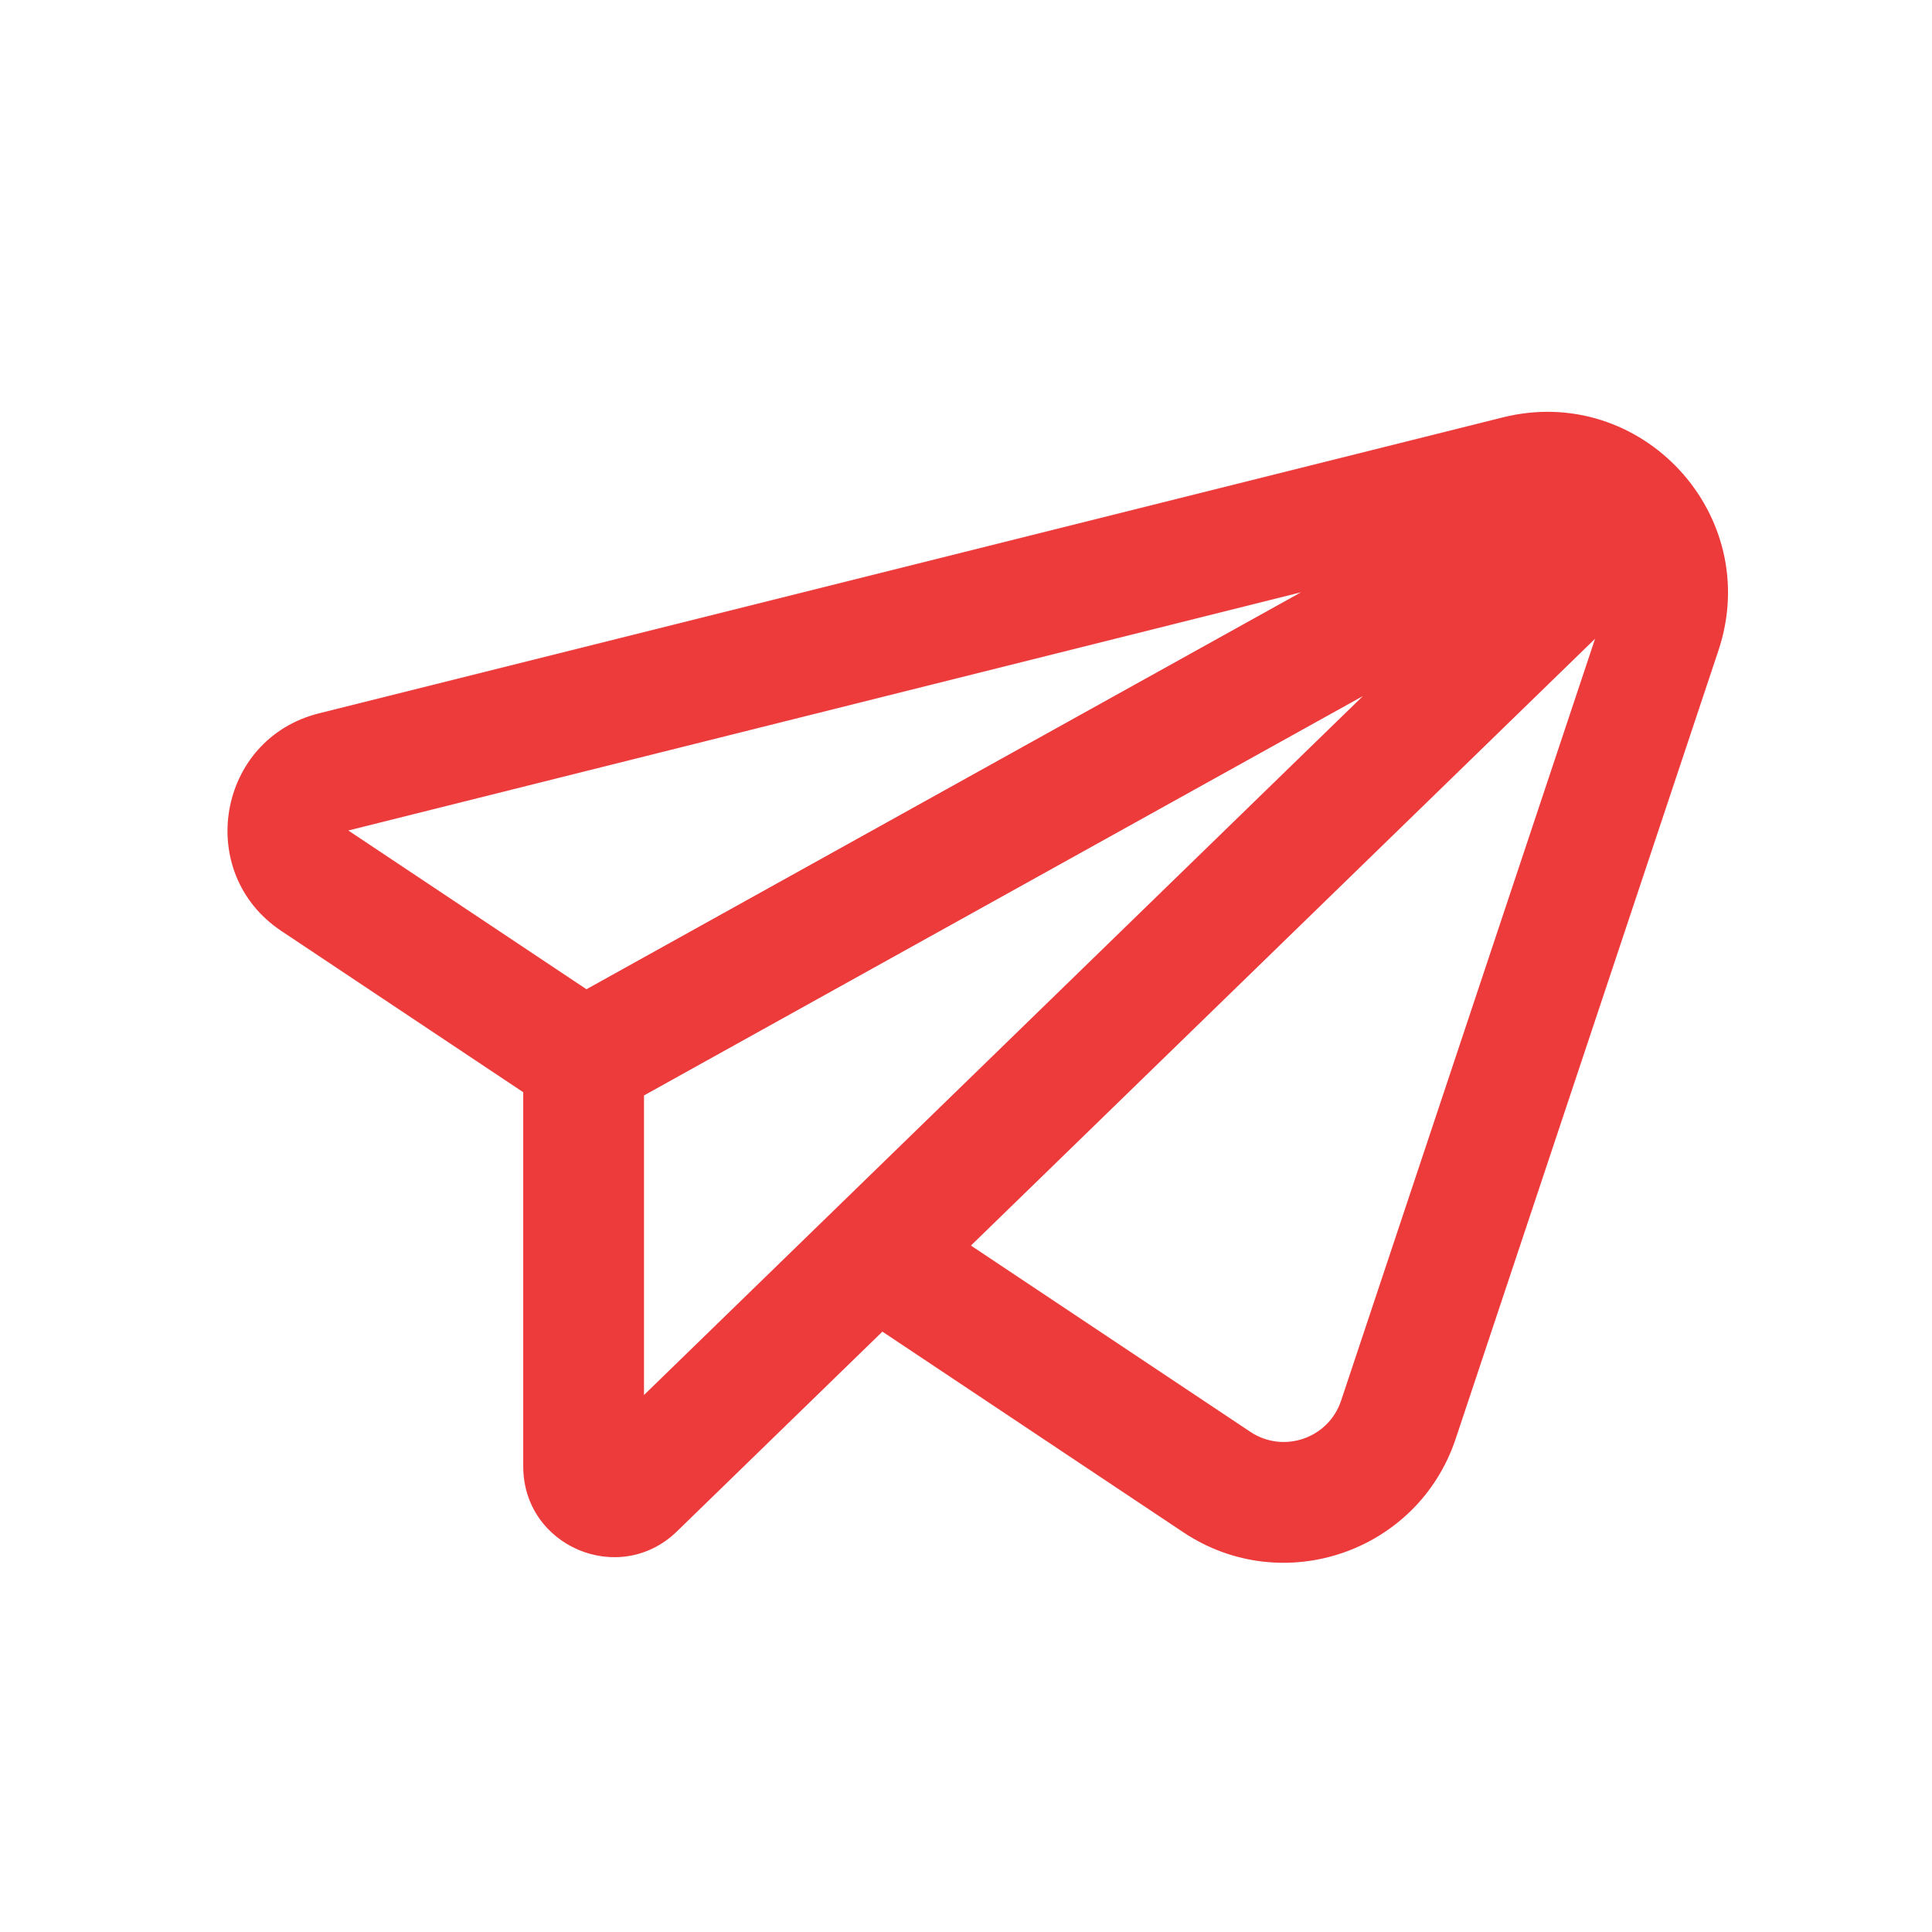
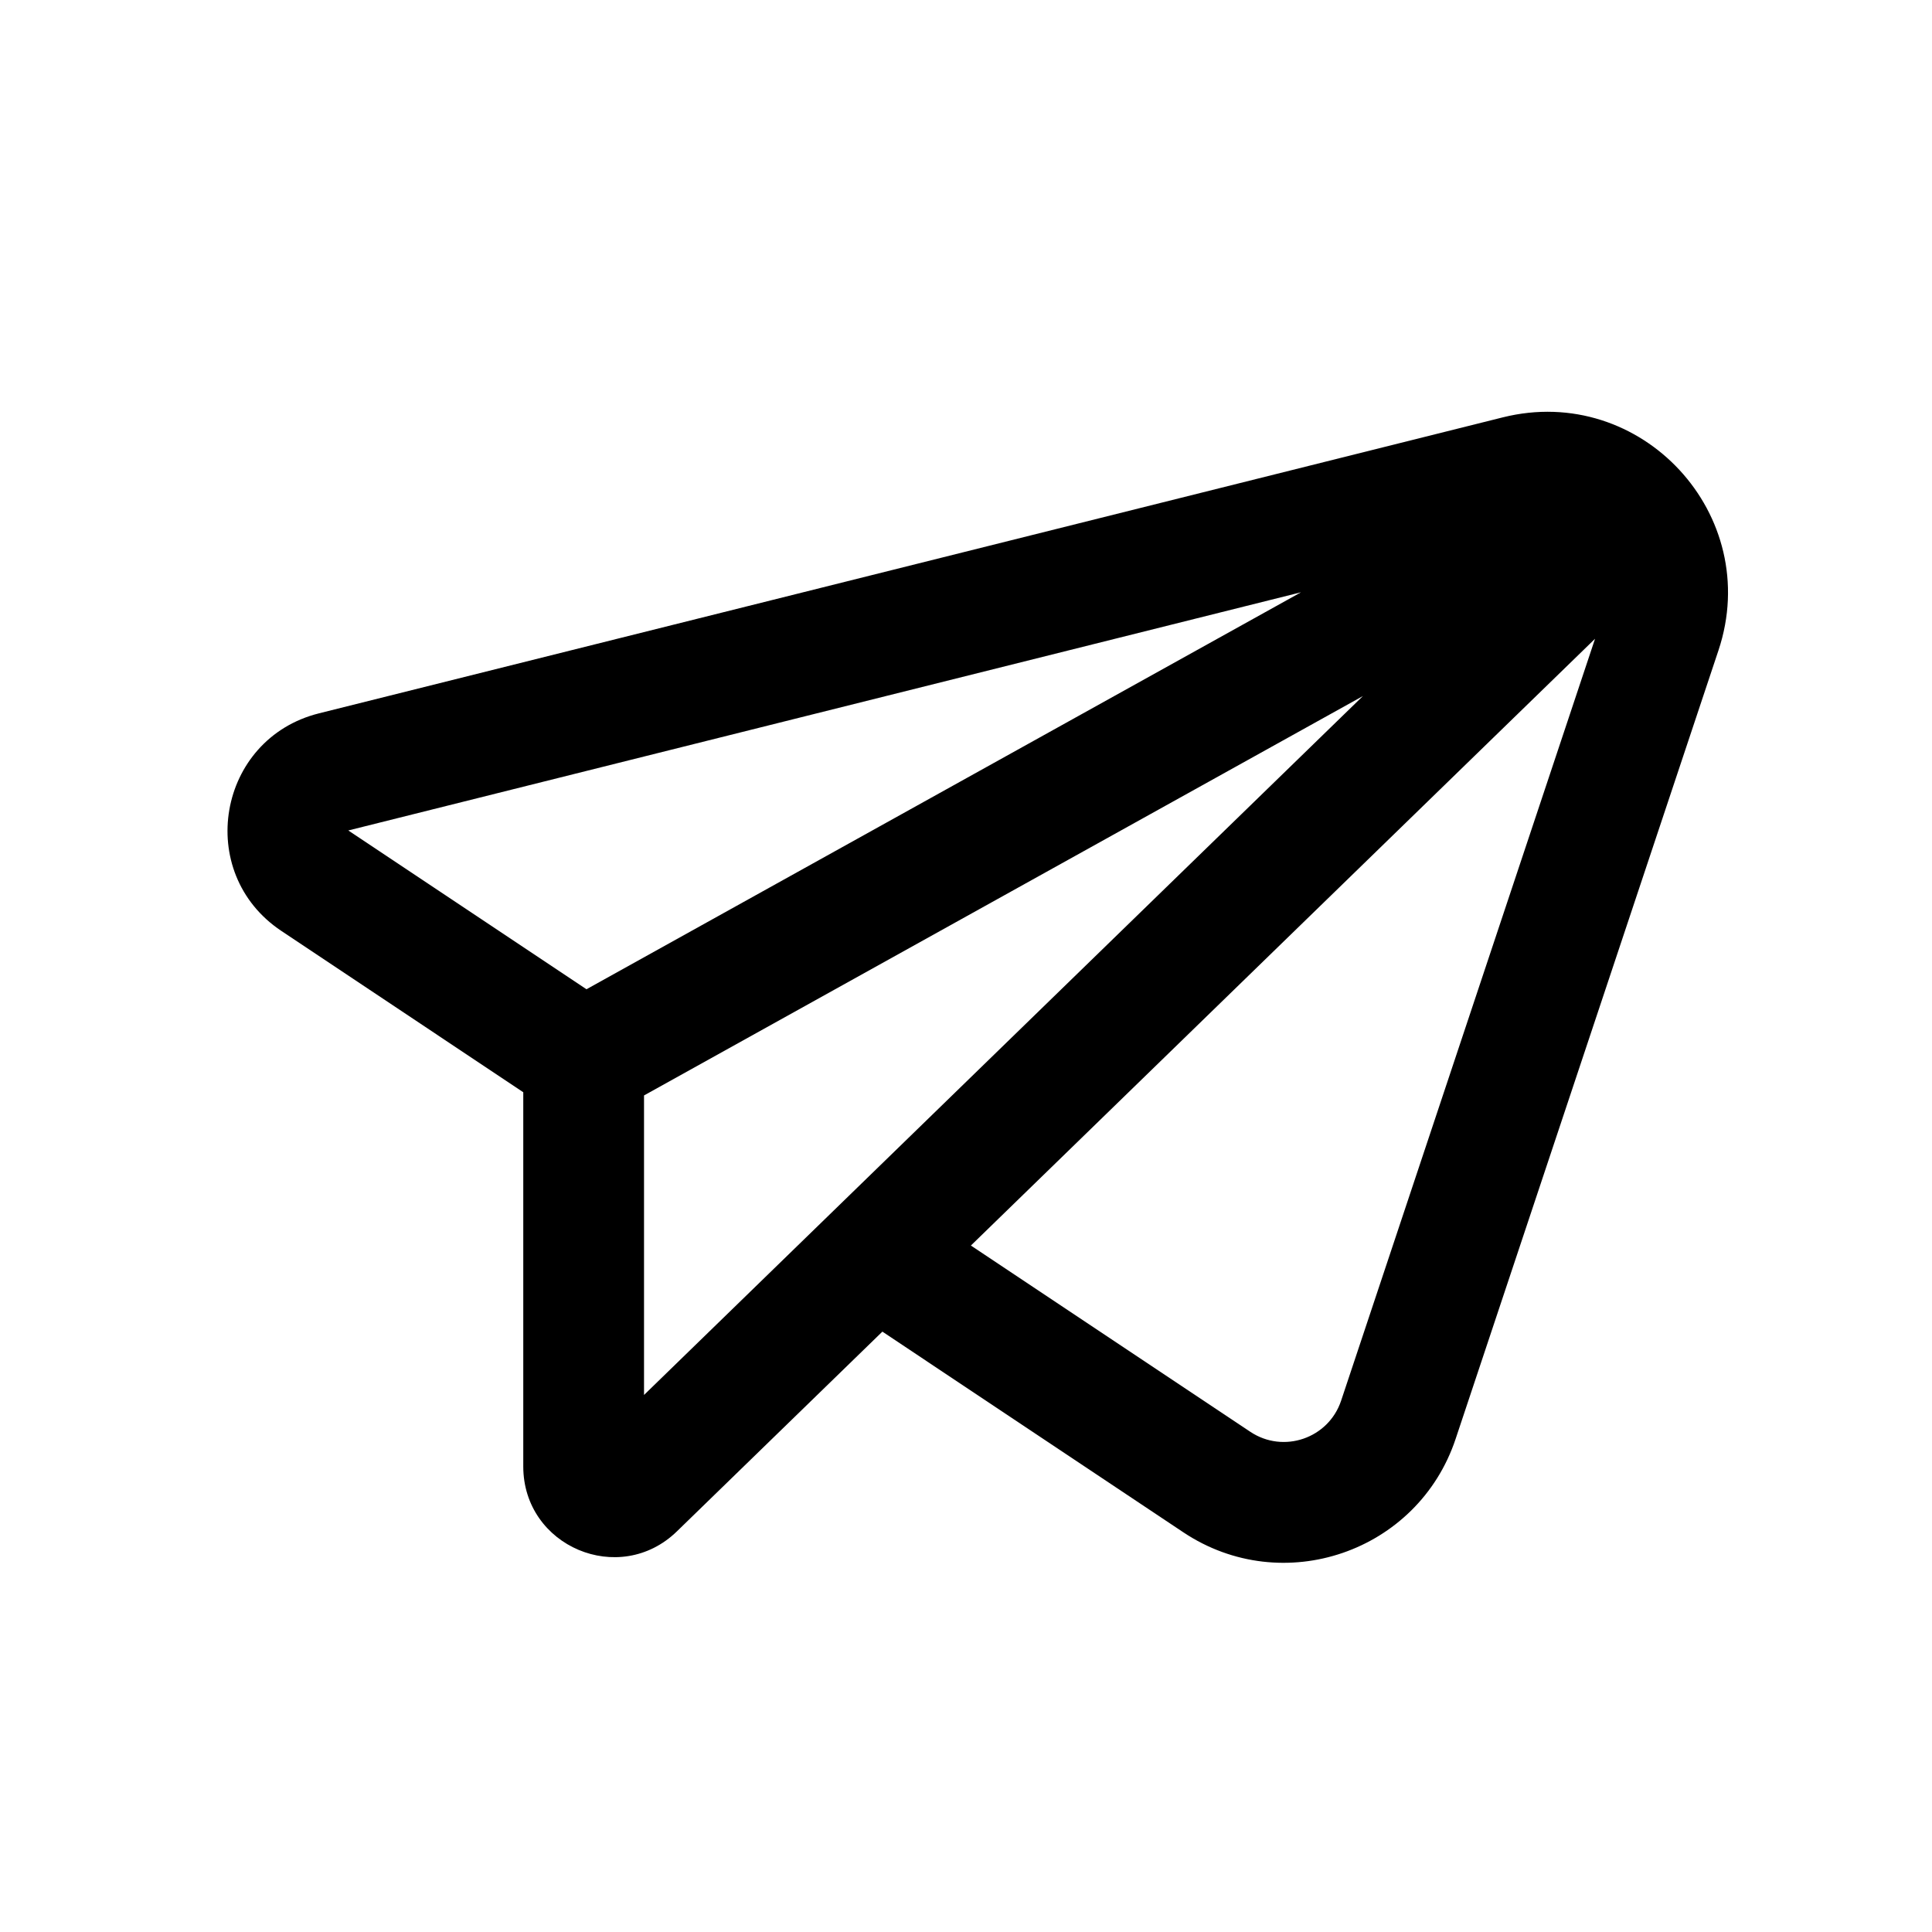
- <svg xmlns="http://www.w3.org/2000/svg" width="36" height="36" viewBox="0 0 36 36" fill="none">
-   <path fill-rule="evenodd" clip-rule="evenodd" d="M29.722 11.902L18.092 23.209L23.298 26.68C23.915 27.091 24.755 26.803 24.989 26.1L29.722 11.902ZM16.442 24.813L22.05 28.552C23.901 29.786 26.42 28.922 27.124 26.811L32.021 12.119C32.863 9.593 30.584 7.132 28.001 7.778L5.944 13.292C4.049 13.765 3.617 16.263 5.242 17.347L9.75 20.352V27.325C9.75 28.817 11.544 29.575 12.614 28.535L16.442 24.813ZM14.527 23.537L16.177 21.933L25.396 12.97L13.034 19.837L12 20.412V21.852V25.994L14.527 23.537ZM10.928 18.433L24.243 11.036L6.49 15.475L10.928 18.433Z" fill="#ED3A3A" />
+ <svg xmlns="http://www.w3.org/2000/svg" width="32" height="32" viewBox="0 0 32 32" fill="none">
+   <path fill-rule="evenodd" clip-rule="evenodd" d="M26.419 10.58L16.081 20.63L20.709 23.715C21.258 24.081 22.004 23.825 22.213 23.2L26.419 10.58ZM14.615 22.056L19.6 25.38C21.246 26.477 23.485 25.709 24.11 23.832L28.463 10.773C29.212 8.527 27.186 6.339 24.89 6.913L5.284 11.815C3.599 12.236 3.215 14.456 4.66 15.419L8.667 18.091V24.289C8.667 25.615 10.261 26.289 11.212 25.364L14.615 22.056ZM9.714 16.385L21.549 9.81L5.769 13.755L9.714 16.385ZM10.667 18.144L22.574 11.529L10.667 23.105V18.144Z" fill="black" />
</svg>
